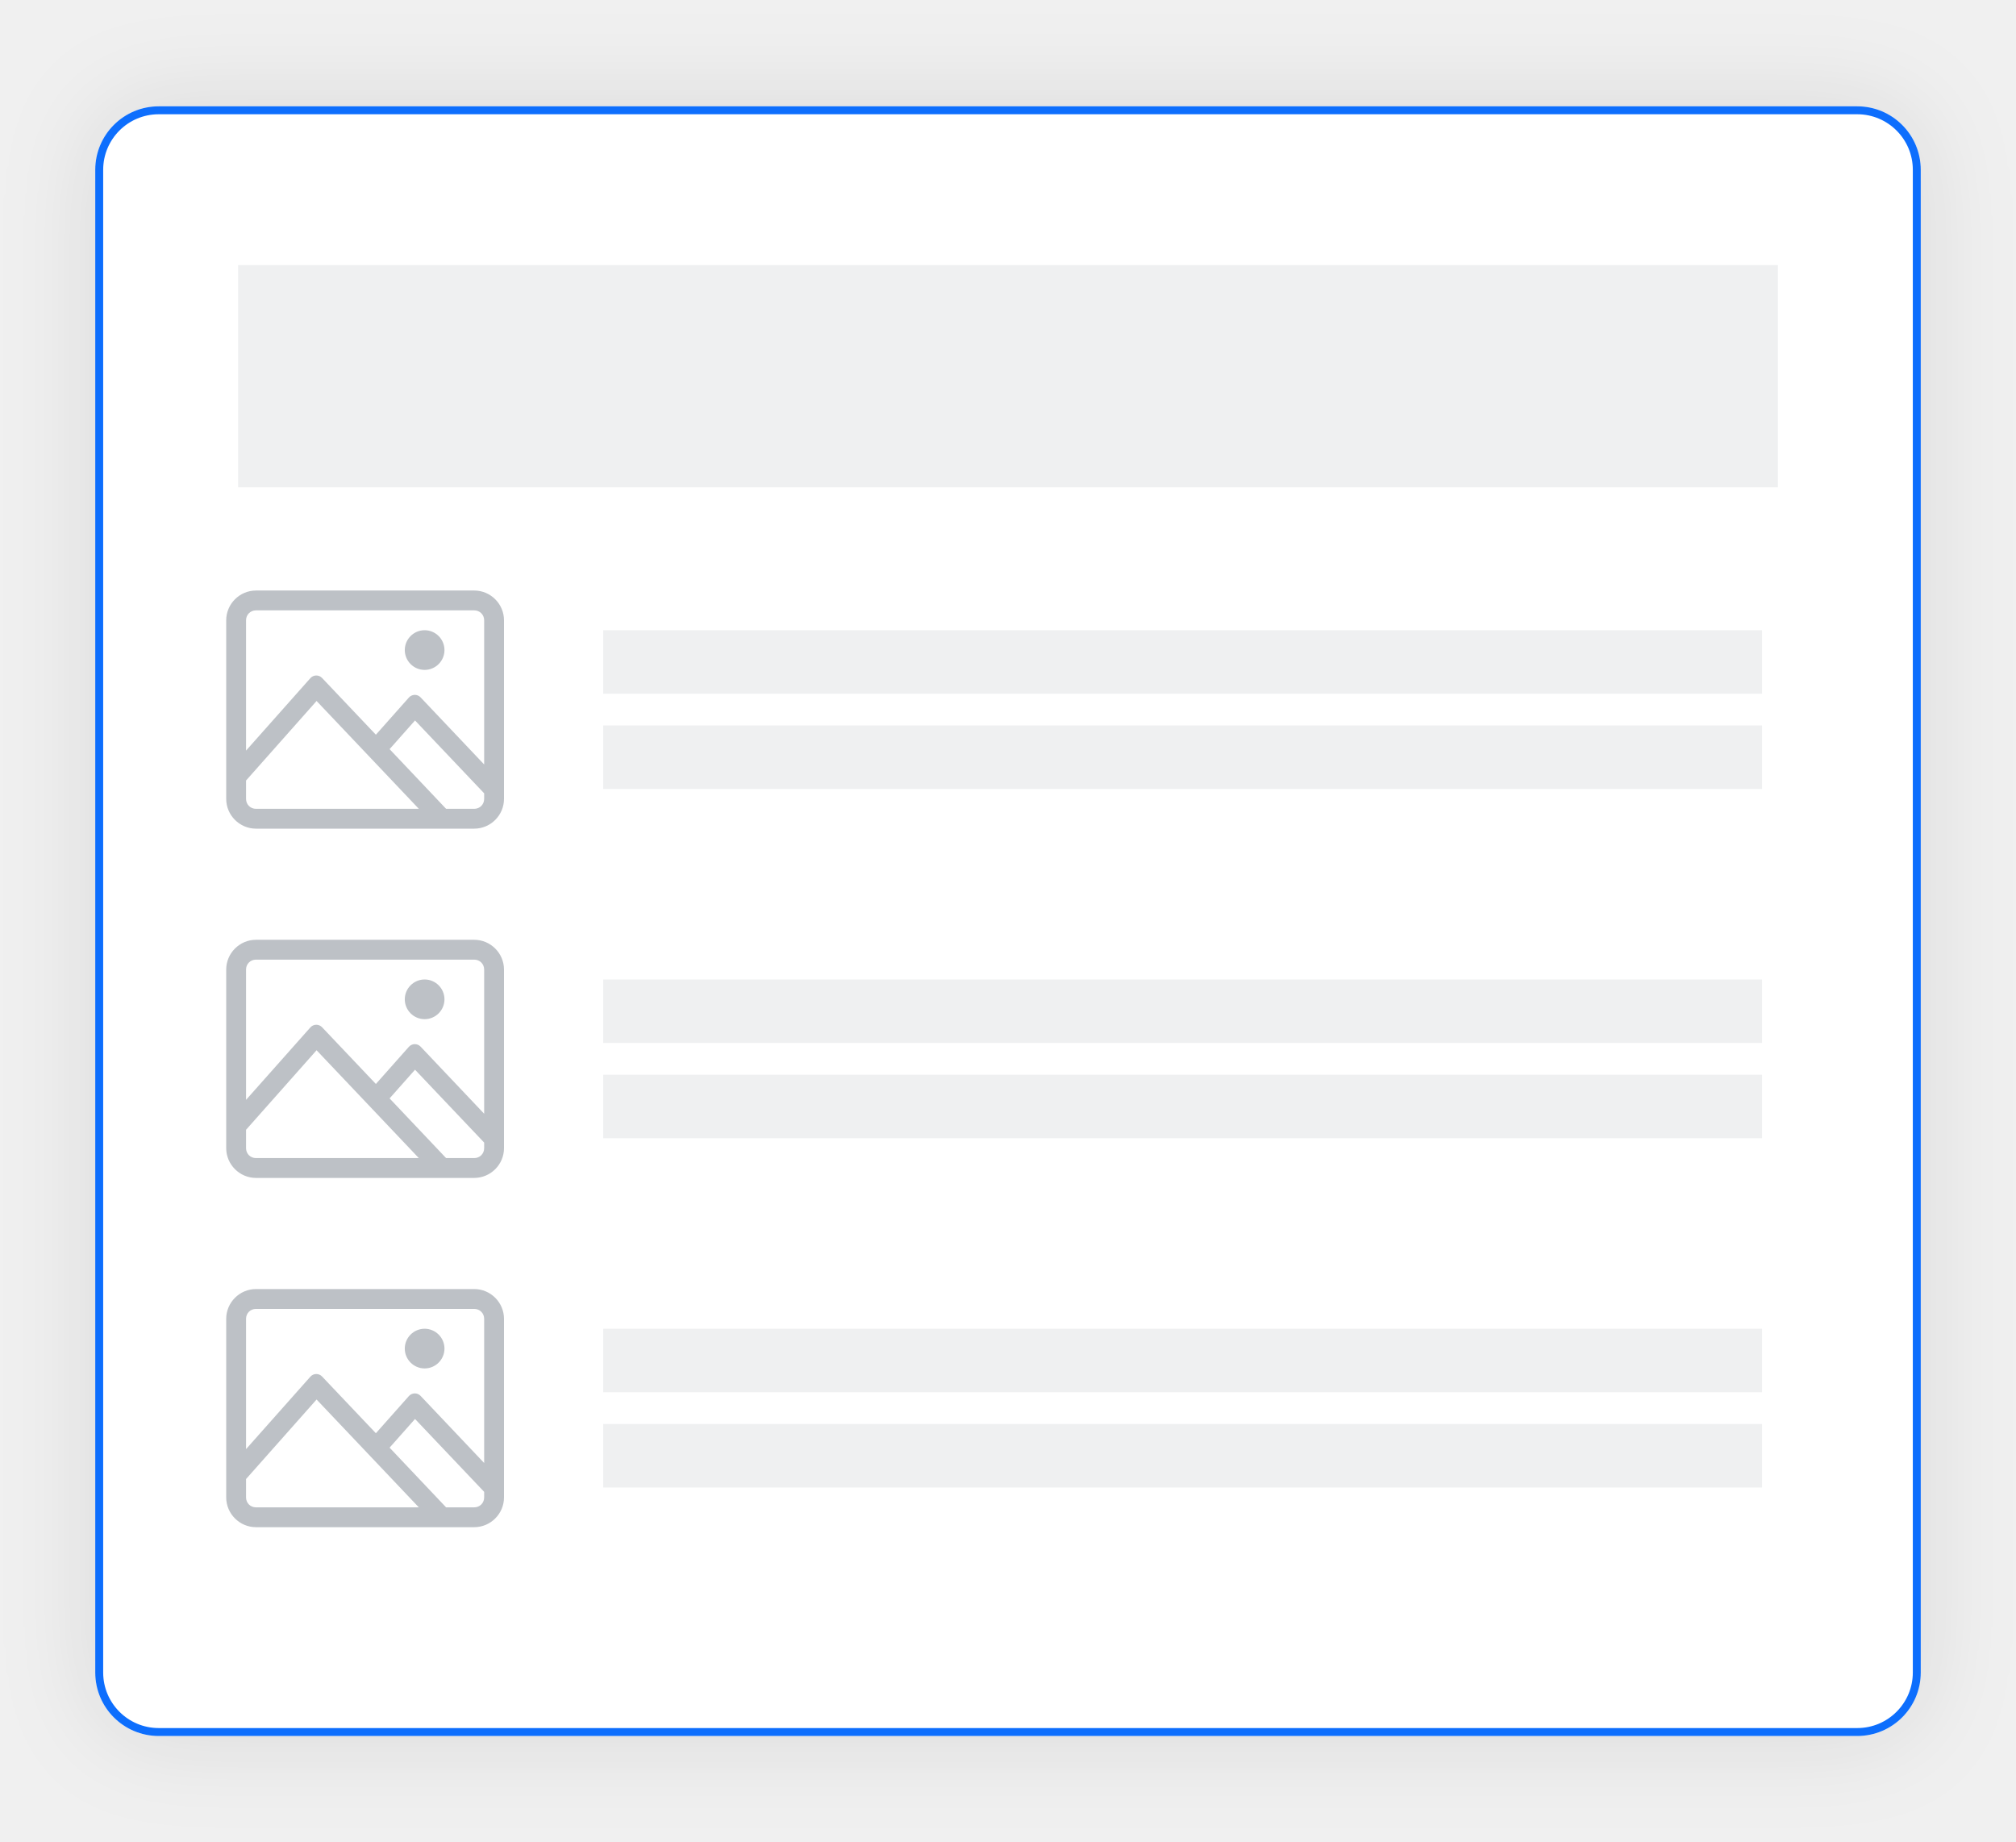
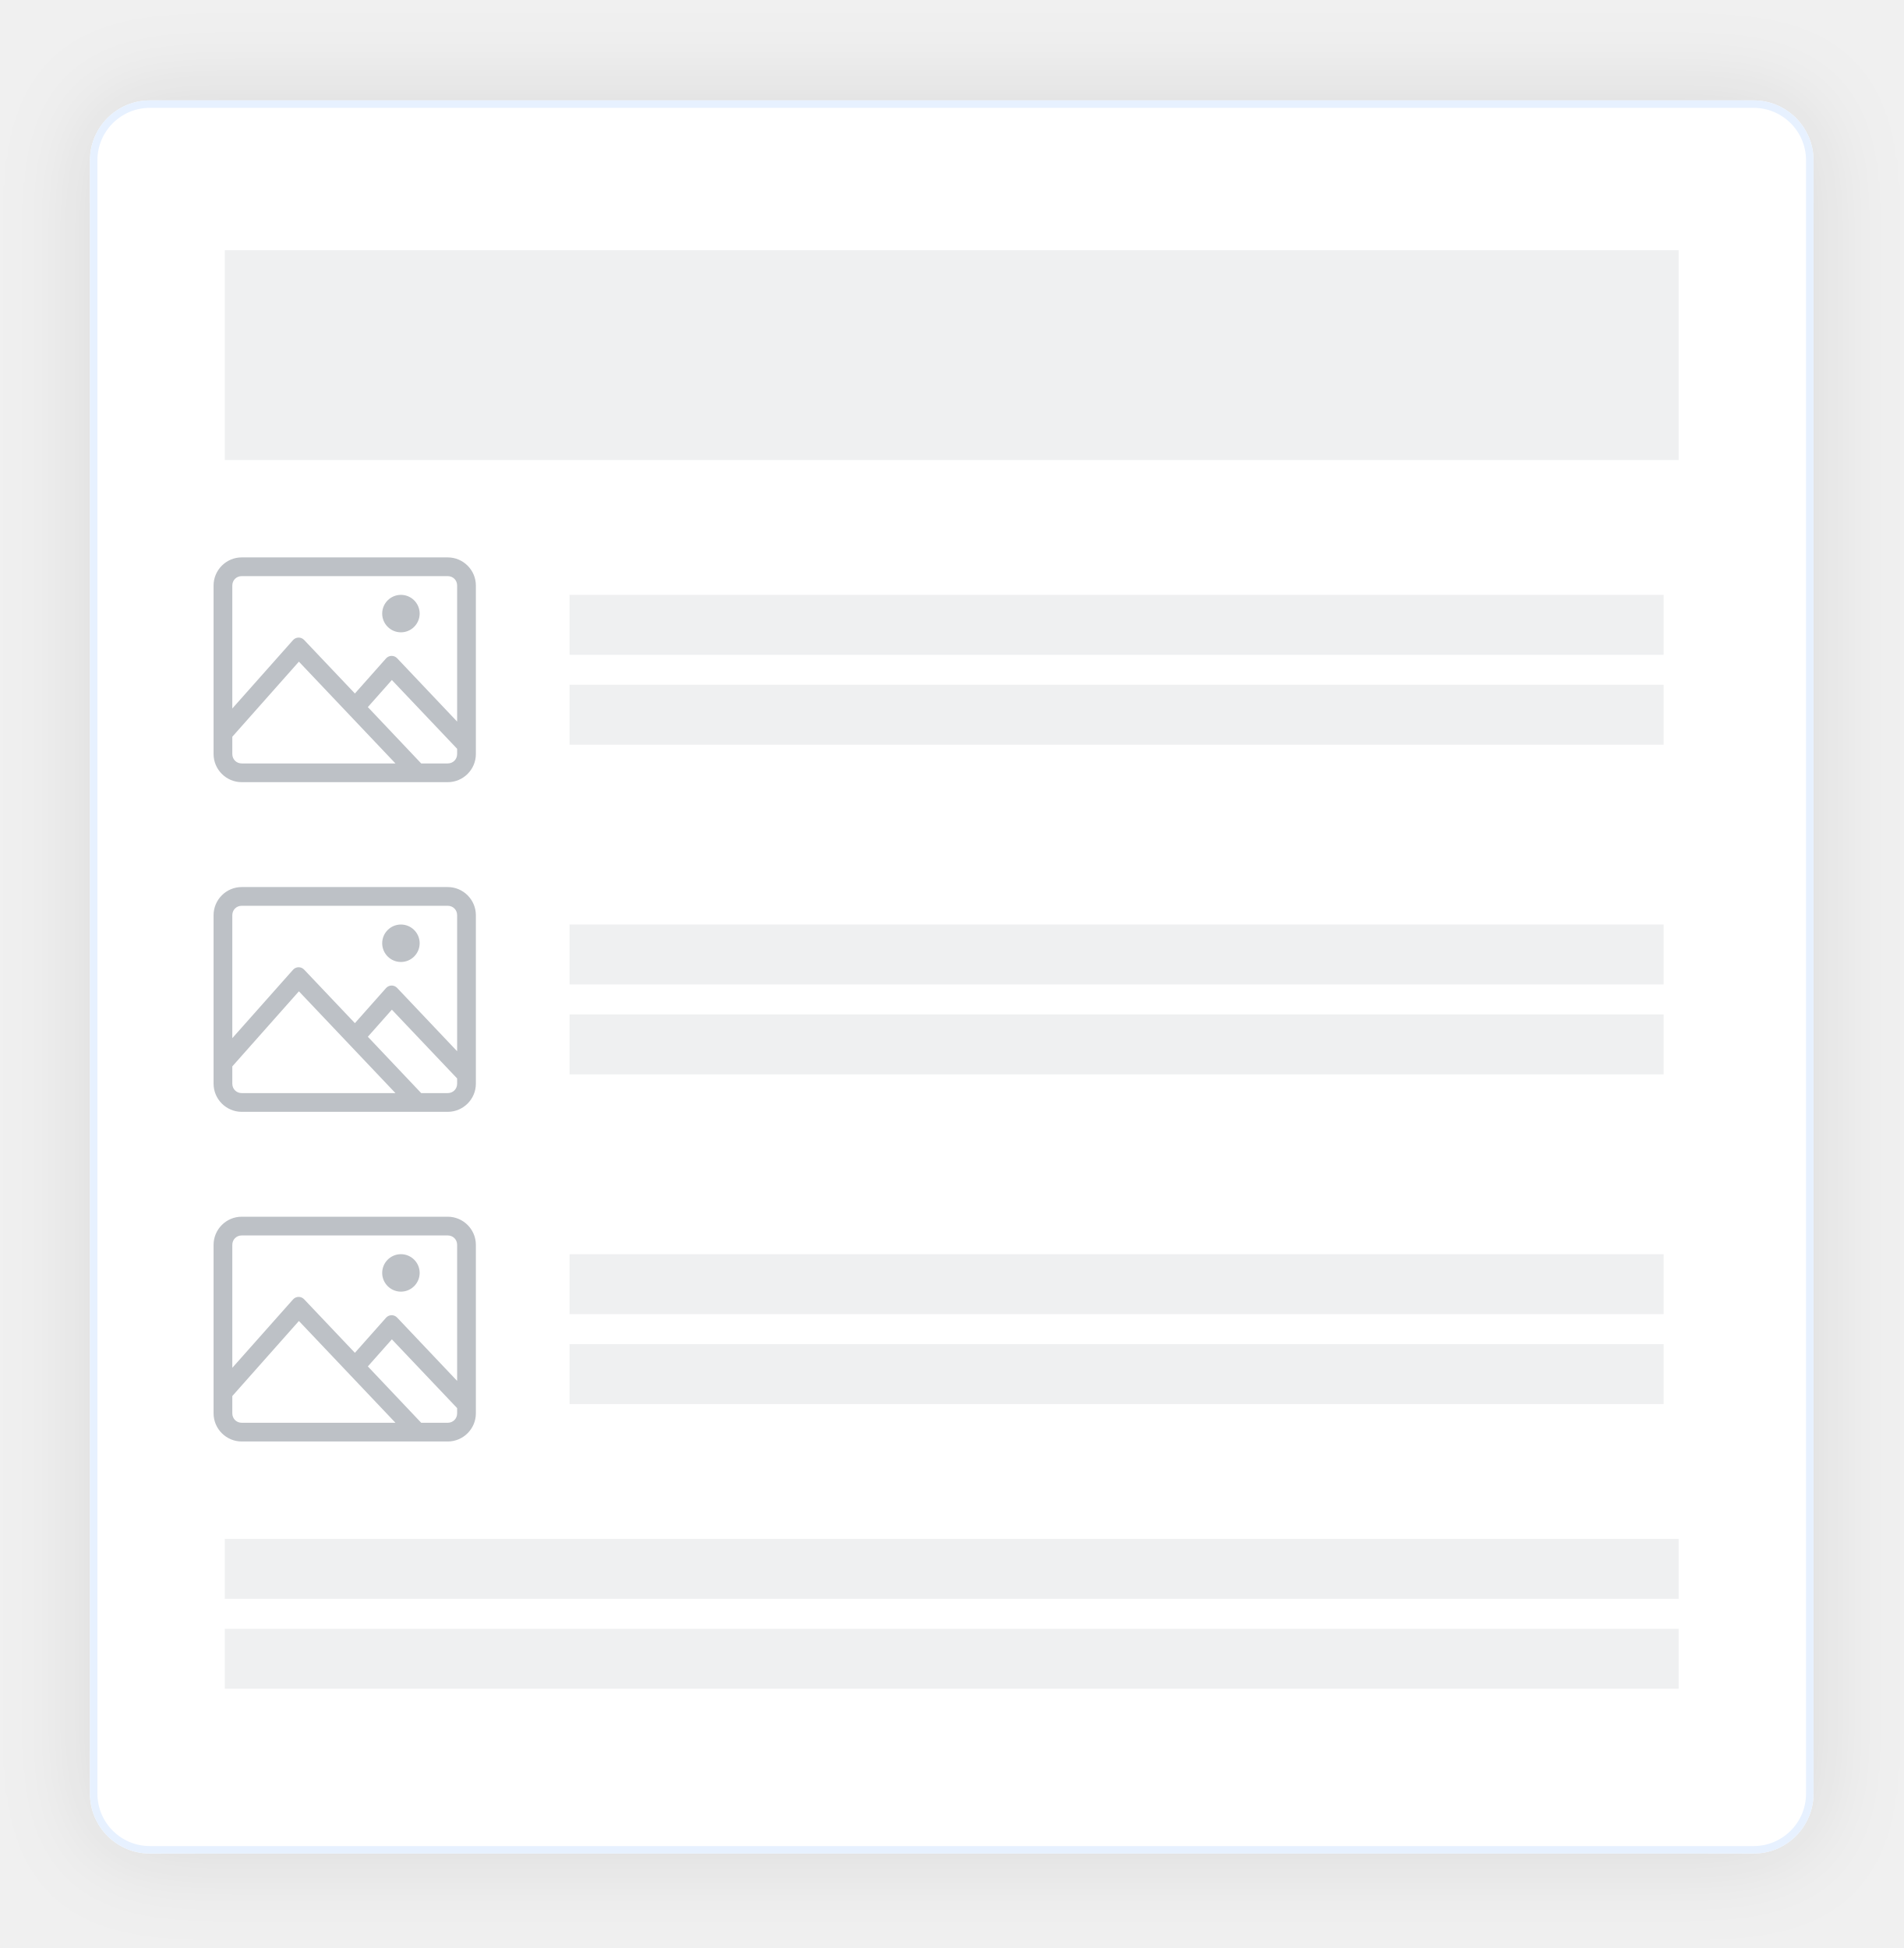
- <svg xmlns="http://www.w3.org/2000/svg" width="127" height="116" viewBox="0 0 127 116" fill="none">
-   <g filter="url(#filter0_d_477_13551)">
-     <path d="M6 10.697C6 8.488 7.791 6.697 10 6.697H117C119.209 6.697 121 8.488 121 10.697V105.35C121 107.559 119.209 109.35 117 109.35H10C7.791 109.35 6 107.559 6 105.35V10.697Z" fill="white" />
-     <path d="M6.25 10.697C6.25 8.626 7.929 6.947 10 6.947H117C119.071 6.947 120.75 8.626 120.75 10.697V105.35C120.75 107.421 119.071 109.1 117 109.1H10C7.929 109.1 6.25 107.421 6.25 105.35V10.697Z" stroke="#0D6EFD" stroke-width="0.5" />
+ <svg xmlns="http://www.w3.org/2000/svg" width="127" height="130" viewBox="0 0 127 130" fill="none">
+   <g filter="url(#filter0_d_1838_20270)">
+     <rect x="6" y="6.698" width="115" height="117" rx="4" fill="white" />
+     <rect x="6.25" y="6.948" width="114.5" height="116.5" rx="3.75" stroke="#E7F1FF" stroke-width="0.5" />
  </g>
-   <rect x="15" y="16.697" width="97" height="14" fill="#EFF0F1" />
-   <rect x="38" y="83.697" width="73" height="4" fill="#EFF0F1" />
-   <rect x="38" y="89.697" width="73" height="4" fill="#EFF0F1" />
-   <path fill-rule="evenodd" clip-rule="evenodd" d="M16.125 81.197C15.095 81.197 14.25 82.042 14.25 83.072V94.322C14.25 95.353 15.095 96.197 16.125 96.197H29.875C30.905 96.197 31.75 95.353 31.75 94.322V83.072C31.75 82.042 30.905 81.197 29.875 81.197H16.125ZM16.125 82.447H29.875C30.227 82.447 30.5 82.721 30.5 83.072V92.154L26.495 87.926C26.293 87.713 25.953 87.719 25.758 87.938L23.679 90.279L20.289 86.705C20.087 86.492 19.747 86.498 19.552 86.717L15.5 91.28V83.072C15.5 82.721 15.773 82.447 16.125 82.447ZM26.75 83.697C26.061 83.697 25.5 84.259 25.5 84.947C25.5 85.636 26.061 86.197 26.75 86.197C27.439 86.197 28 85.636 28 84.947C28 84.259 27.439 83.697 26.75 83.697ZM19.943 88.155L26.384 94.947H16.125C15.773 94.947 15.5 94.674 15.5 94.322V93.165L19.943 88.155ZM26.145 89.381L30.5 93.971V94.322C30.5 94.674 30.227 94.947 29.875 94.947H28.102L24.543 91.188L26.145 89.381Z" fill="#BDC1C6" />
-   <rect x="38" y="39.697" width="73" height="4" fill="#EFF0F1" />
-   <rect x="38" y="45.697" width="73" height="4" fill="#EFF0F1" />
-   <path fill-rule="evenodd" clip-rule="evenodd" d="M16.125 37.197C15.095 37.197 14.25 38.042 14.25 39.072V50.322C14.25 51.352 15.095 52.197 16.125 52.197H29.875C30.905 52.197 31.75 51.352 31.75 50.322V39.072C31.75 38.042 30.905 37.197 29.875 37.197H16.125ZM16.125 38.447H29.875C30.227 38.447 30.5 38.721 30.5 39.072V48.154L26.495 43.926C26.293 43.713 25.953 43.719 25.758 43.938L23.679 46.279L20.289 42.705C20.087 42.492 19.747 42.498 19.552 42.717L15.5 47.28V39.072C15.5 38.721 15.773 38.447 16.125 38.447ZM26.75 39.697C26.061 39.697 25.5 40.259 25.5 40.947C25.5 41.636 26.061 42.197 26.75 42.197C27.439 42.197 28 41.636 28 40.947C28 40.259 27.439 39.697 26.75 39.697ZM19.943 44.155L26.384 50.947H16.125C15.773 50.947 15.5 50.674 15.5 50.322V49.165L19.943 44.155ZM26.145 45.381L30.5 49.971V50.322C30.5 50.674 30.227 50.947 29.875 50.947H28.102L24.543 47.188L26.145 45.381Z" fill="#BDC1C6" />
-   <rect x="38" y="61.697" width="73" height="4" fill="#EFF0F1" />
-   <rect x="38" y="67.697" width="73" height="4" fill="#EFF0F1" />
-   <path fill-rule="evenodd" clip-rule="evenodd" d="M16.125 59.197C15.095 59.197 14.25 60.042 14.25 61.072V72.322C14.25 73.353 15.095 74.197 16.125 74.197H29.875C30.905 74.197 31.75 73.353 31.75 72.322V61.072C31.75 60.042 30.905 59.197 29.875 59.197H16.125ZM16.125 60.447H29.875C30.227 60.447 30.5 60.721 30.5 61.072V70.154L26.495 65.926C26.293 65.713 25.953 65.719 25.758 65.938L23.679 68.279L20.289 64.705C20.087 64.492 19.747 64.498 19.552 64.717L15.5 69.28V61.072C15.5 60.721 15.773 60.447 16.125 60.447ZM26.75 61.697C26.061 61.697 25.5 62.259 25.5 62.947C25.5 63.636 26.061 64.197 26.75 64.197C27.439 64.197 28 63.636 28 62.947C28 62.259 27.439 61.697 26.75 61.697ZM19.943 66.155L26.384 72.947H16.125C15.773 72.947 15.5 72.674 15.5 72.322V71.165L19.943 66.155ZM26.145 67.381L30.5 71.971V72.322C30.5 72.674 30.227 72.947 29.875 72.947H28.102L24.543 69.188L26.145 67.381Z" fill="#BDC1C6" />
+   <rect x="15" y="102.698" width="97" height="4" fill="#EFF0F1" />
+   <rect x="15" y="108.698" width="97" height="4" fill="#EFF0F1" />
+   <rect x="15" y="16.698" width="97" height="14" fill="#EFF0F1" />
+   <rect x="38" y="83.699" width="73" height="4" fill="#EFF0F1" />
+   <rect x="38" y="89.699" width="73" height="4" fill="#EFF0F1" />
+   <path fill-rule="evenodd" clip-rule="evenodd" d="M16.125 81.198C15.095 81.198 14.25 82.043 14.25 83.073V94.323C14.25 95.353 15.095 96.198 16.125 96.198H29.875C30.905 96.198 31.75 95.353 31.75 94.323V83.073C31.75 82.043 30.905 81.198 29.875 81.198H16.125ZM16.125 82.448H29.875C30.227 82.448 30.5 82.721 30.5 83.073V92.155L26.495 87.927C26.293 87.714 25.953 87.719 25.758 87.938L23.679 90.28L20.289 86.705C20.087 86.493 19.747 86.498 19.552 86.717L15.5 91.281V83.073C15.5 82.721 15.773 82.448 16.125 82.448ZM26.75 83.698C26.061 83.698 25.5 84.259 25.5 84.948C25.5 85.636 26.061 86.198 26.75 86.198C27.439 86.198 28 85.636 28 84.948C28 84.259 27.439 83.698 26.75 83.698ZM19.943 88.156L26.384 94.948H16.125C15.773 94.948 15.5 94.674 15.5 94.323V93.165L19.943 88.156ZM26.145 89.381L30.5 93.971V94.323C30.5 94.674 30.227 94.948 29.875 94.948H28.102L24.543 91.188L26.145 89.381Z" fill="#BDC1C6" />
+   <rect x="38" y="39.698" width="73" height="4" fill="#EFF0F1" />
+   <rect x="38" y="45.698" width="73" height="4" fill="#EFF0F1" />
+   <path fill-rule="evenodd" clip-rule="evenodd" d="M16.125 37.198C15.095 37.198 14.25 38.042 14.25 39.073V50.323C14.25 51.353 15.095 52.198 16.125 52.198H29.875C30.905 52.198 31.75 51.353 31.75 50.323V39.073C31.75 38.042 30.905 37.198 29.875 37.198H16.125ZM16.125 38.448H29.875C30.227 38.448 30.5 38.721 30.5 39.073V48.155L26.495 43.926C26.293 43.714 25.953 43.719 25.758 43.938L23.679 46.28L20.289 42.705C20.087 42.493 19.747 42.498 19.552 42.717L15.5 47.281V39.073C15.5 38.721 15.773 38.448 16.125 38.448ZM26.75 39.698C26.061 39.698 25.5 40.259 25.5 40.948C25.5 41.636 26.061 42.198 26.75 42.198C27.439 42.198 28 41.636 28 40.948C28 40.259 27.439 39.698 26.75 39.698ZM19.943 44.156L26.384 50.948H16.125C15.773 50.948 15.5 50.674 15.5 50.323V49.166L19.943 44.156ZM26.145 45.381L30.5 49.971V50.323C30.5 50.674 30.227 50.948 29.875 50.948H28.102L24.543 47.188L26.145 45.381Z" fill="#BDC1C6" />
+   <rect x="38" y="61.698" width="73" height="4" fill="#EFF0F1" />
+   <rect x="38" y="67.698" width="73" height="4" fill="#EFF0F1" />
+   <path fill-rule="evenodd" clip-rule="evenodd" d="M16.125 59.198C15.095 59.198 14.25 60.042 14.25 61.073V72.323C14.25 73.353 15.095 74.198 16.125 74.198H29.875C30.905 74.198 31.75 73.353 31.75 72.323V61.073C31.75 60.042 30.905 59.198 29.875 59.198H16.125ZM16.125 60.448H29.875C30.227 60.448 30.5 60.721 30.5 61.073V70.155L26.495 65.927C26.293 65.714 25.953 65.719 25.758 65.938L23.679 68.28L20.289 64.705C20.087 64.493 19.747 64.498 19.552 64.717L15.5 69.281V61.073C15.5 60.721 15.773 60.448 16.125 60.448ZM26.75 61.698C26.061 61.698 25.5 62.259 25.5 62.948C25.5 63.636 26.061 64.198 26.75 64.198C27.439 64.198 28 63.636 28 62.948C28 62.259 27.439 61.698 26.75 61.698ZM19.943 66.156L26.384 72.948H16.125C15.773 72.948 15.5 72.674 15.5 72.323V71.165L19.943 66.156ZM26.145 67.381L30.5 71.971V72.323C30.5 72.674 30.227 72.948 29.875 72.948H28.102L24.543 69.188L26.145 67.381Z" fill="#BDC1C6" />
  <defs>
-     <filter id="filter0_d_477_13551" x="0" y="0.697" width="127" height="114.652" filterUnits="userSpaceOnUse" color-interpolation-filters="sRGB">
+     <filter id="filter0_d_1838_20270" x="0" y="0.698" width="127" height="129" filterUnits="userSpaceOnUse" color-interpolation-filters="sRGB">
      <feFlood flood-opacity="0" result="BackgroundImageFix" />
      <feColorMatrix in="SourceAlpha" type="matrix" values="0 0 0 0 0 0 0 0 0 0 0 0 0 0 0 0 0 0 127 0" result="hardAlpha" />
      <feOffset />
      <feGaussianBlur stdDeviation="3" />
      <feColorMatrix type="matrix" values="0 0 0 0 0 0 0 0 0 0 0 0 0 0 0 0 0 0 0.1 0" />
-       <feBlend mode="normal" in2="BackgroundImageFix" result="effect1_dropShadow_477_13551" />
-       <feBlend mode="normal" in="SourceGraphic" in2="effect1_dropShadow_477_13551" result="shape" />
+       <feBlend mode="normal" in2="BackgroundImageFix" result="effect1_dropShadow_1838_20270" />
+       <feBlend mode="normal" in="SourceGraphic" in2="effect1_dropShadow_1838_20270" result="shape" />
    </filter>
  </defs>
</svg>
